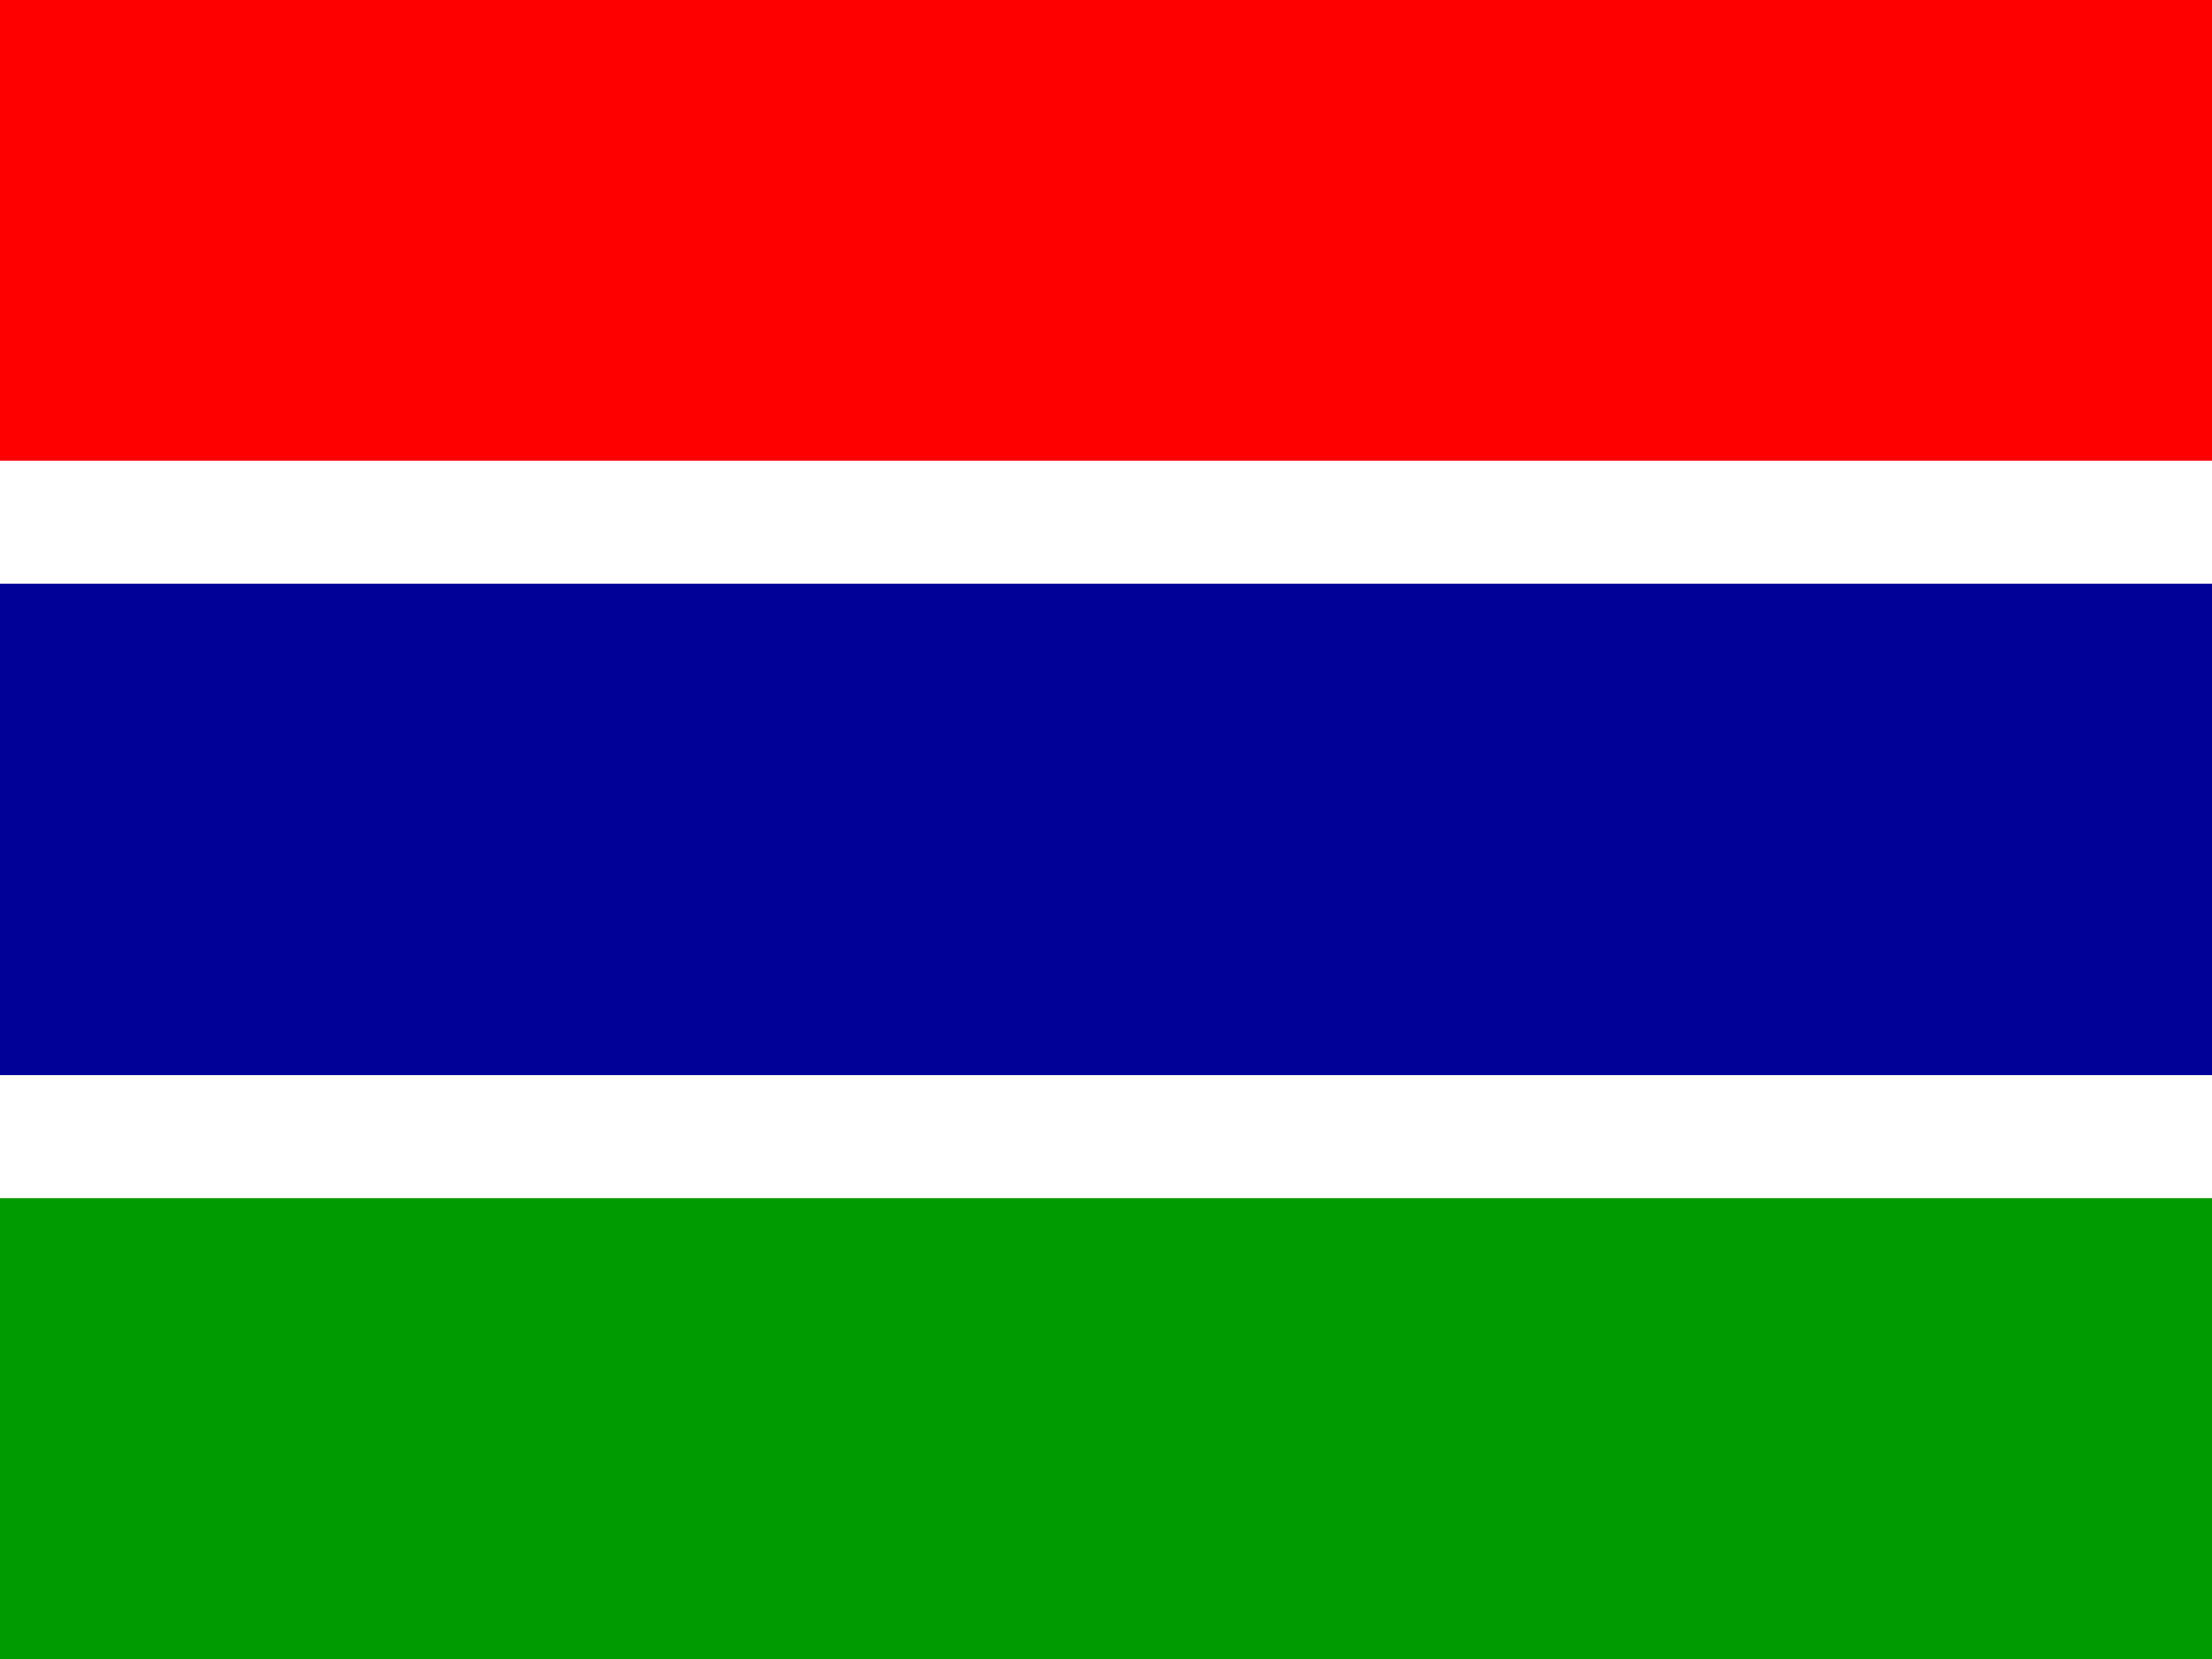
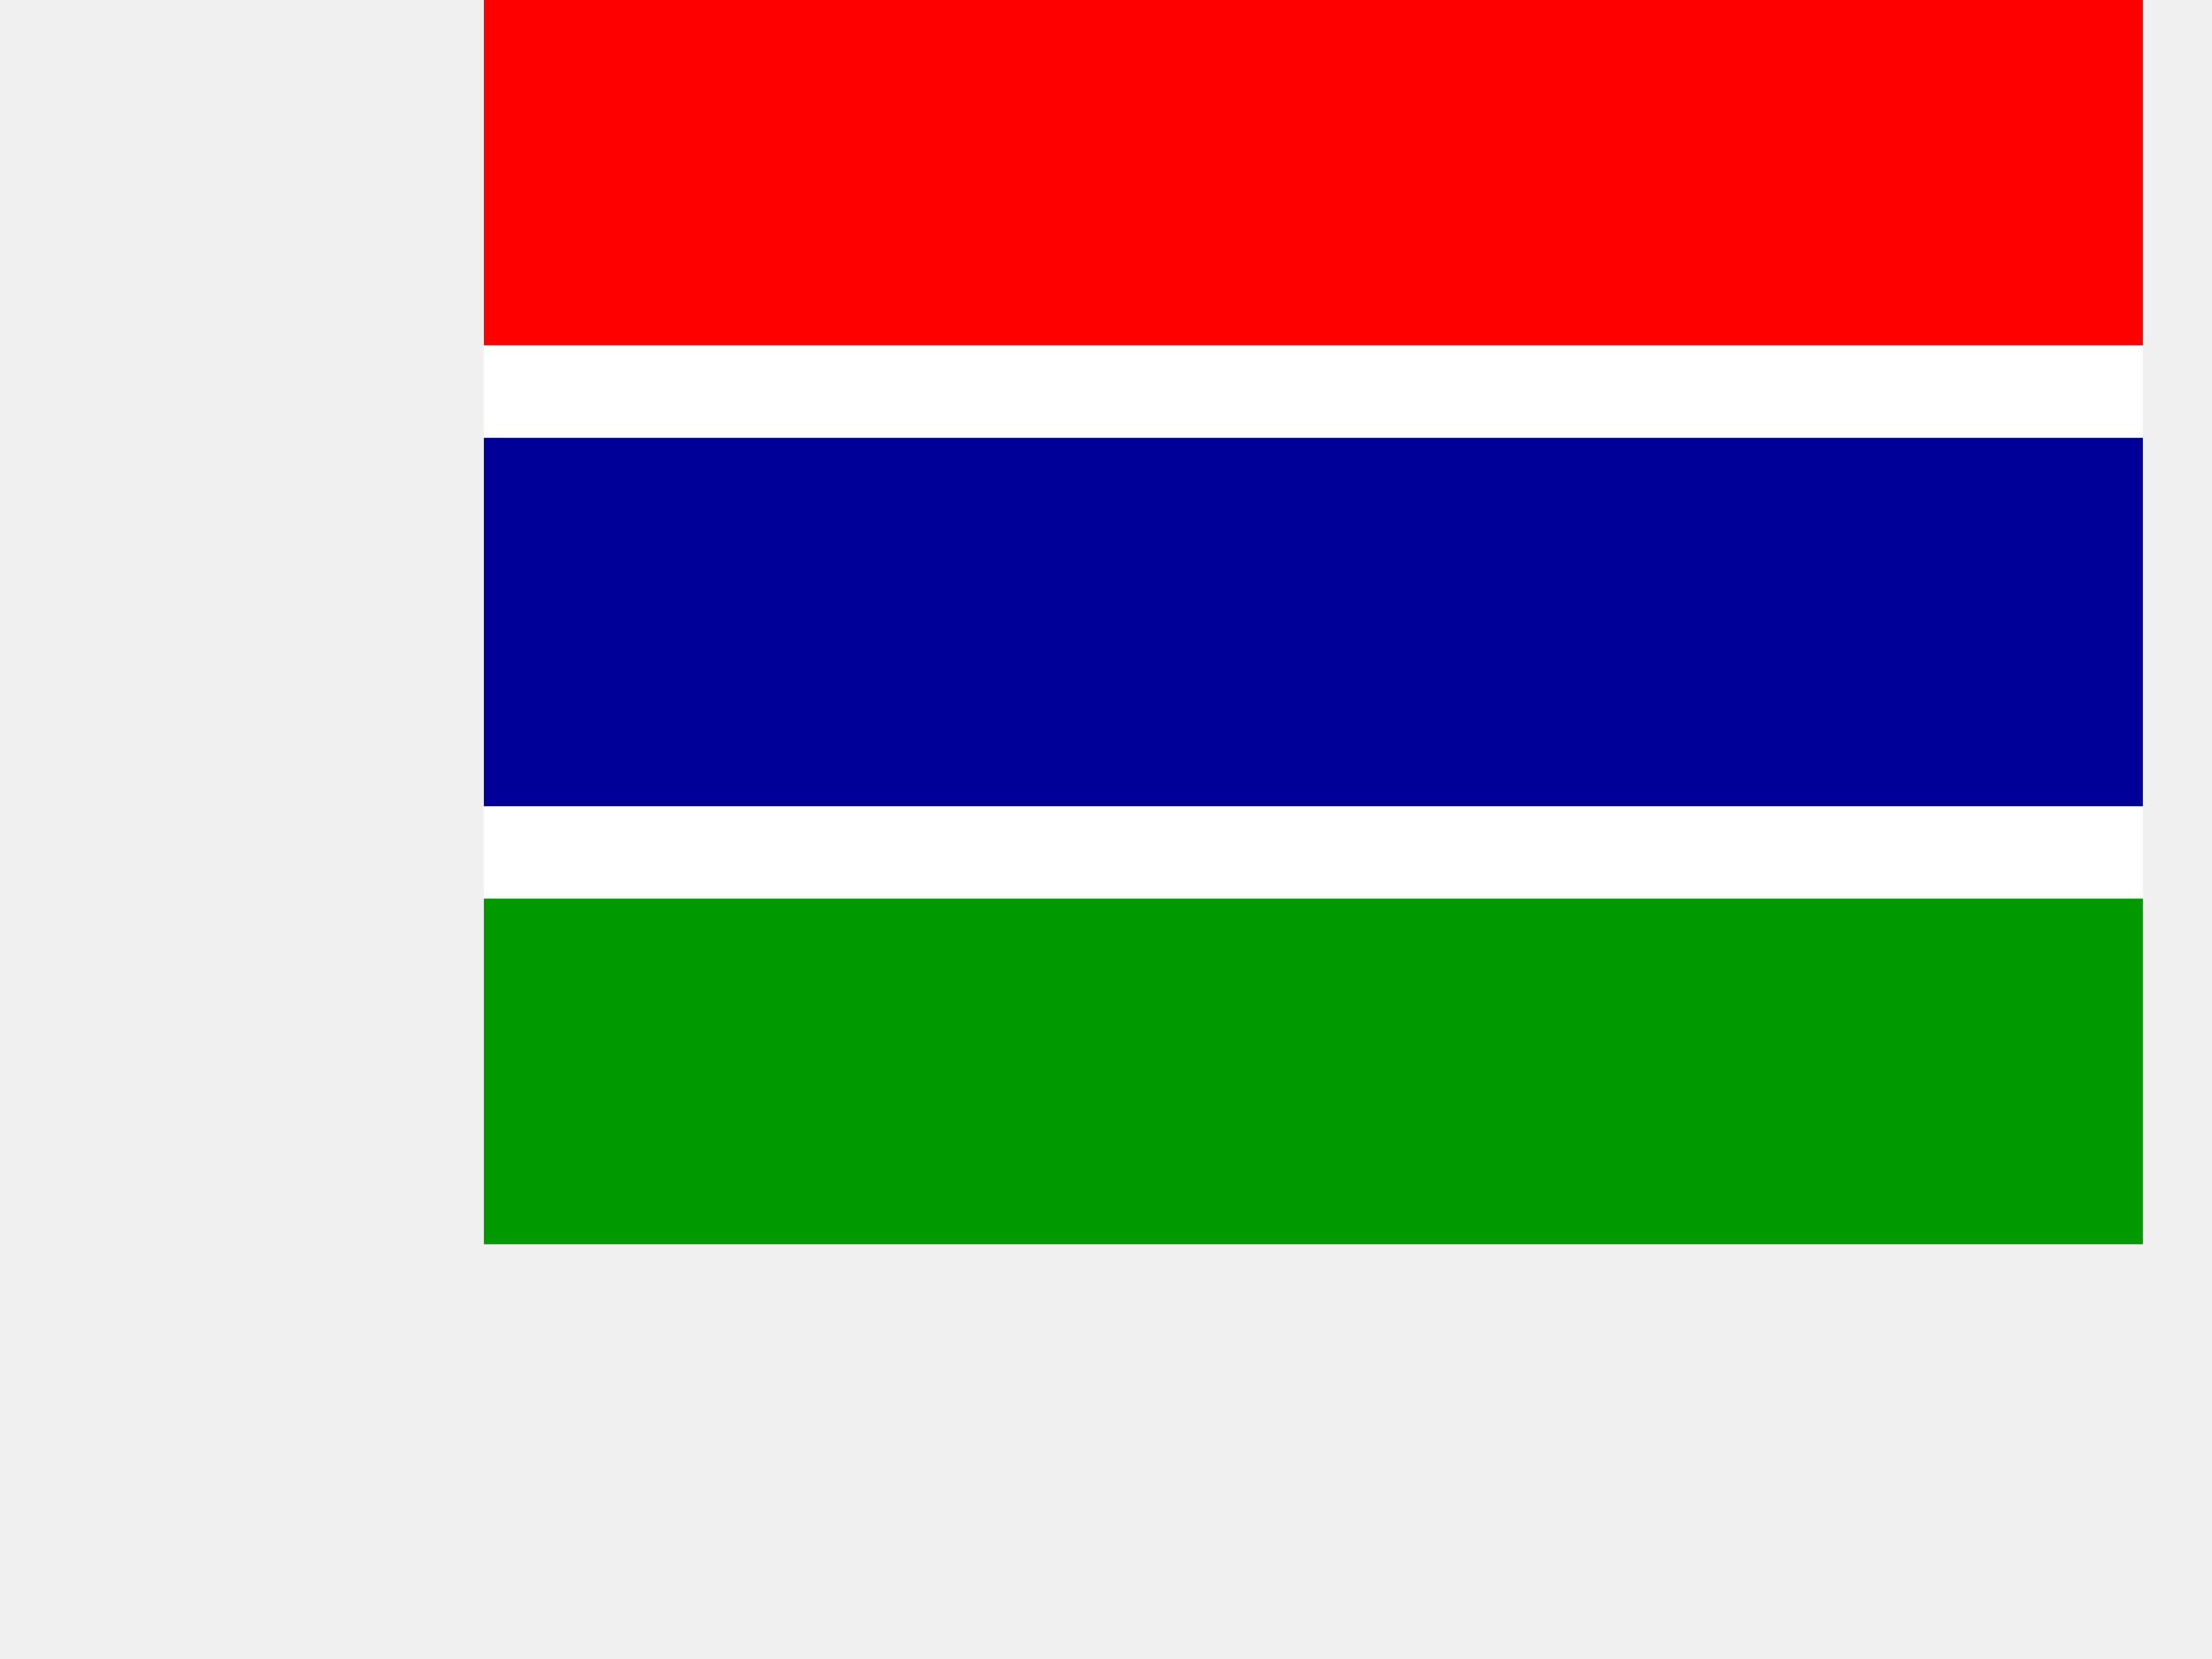
- <svg xmlns="http://www.w3.org/2000/svg" height="480" width="640">
+ <svg xmlns="http://www.w3.org/2000/svg" viewBox="0 0 480 640" height="480" width="640">
  <defs>
    <clipPath id="a">
      <path fill-opacity=".67" d="M0-48h640v480H0z" />
    </clipPath>
  </defs>
  <g fill-rule="evenodd" clip-path="url(#a)" transform="translate(0 48)" stroke-width="1pt">
    <path fill="red" d="M0-128h640V85.33H0z" />
    <path fill="#fff" d="M0 85.333h640v35.556H0z" />
    <path fill="#009" d="M0 120.89h640v142.22H0z" />
    <path fill="#fff" d="M0 263.11h640v35.556H0z" />
    <path fill="#090" d="M0 298.67h640V512H0z" />
  </g>
</svg>
